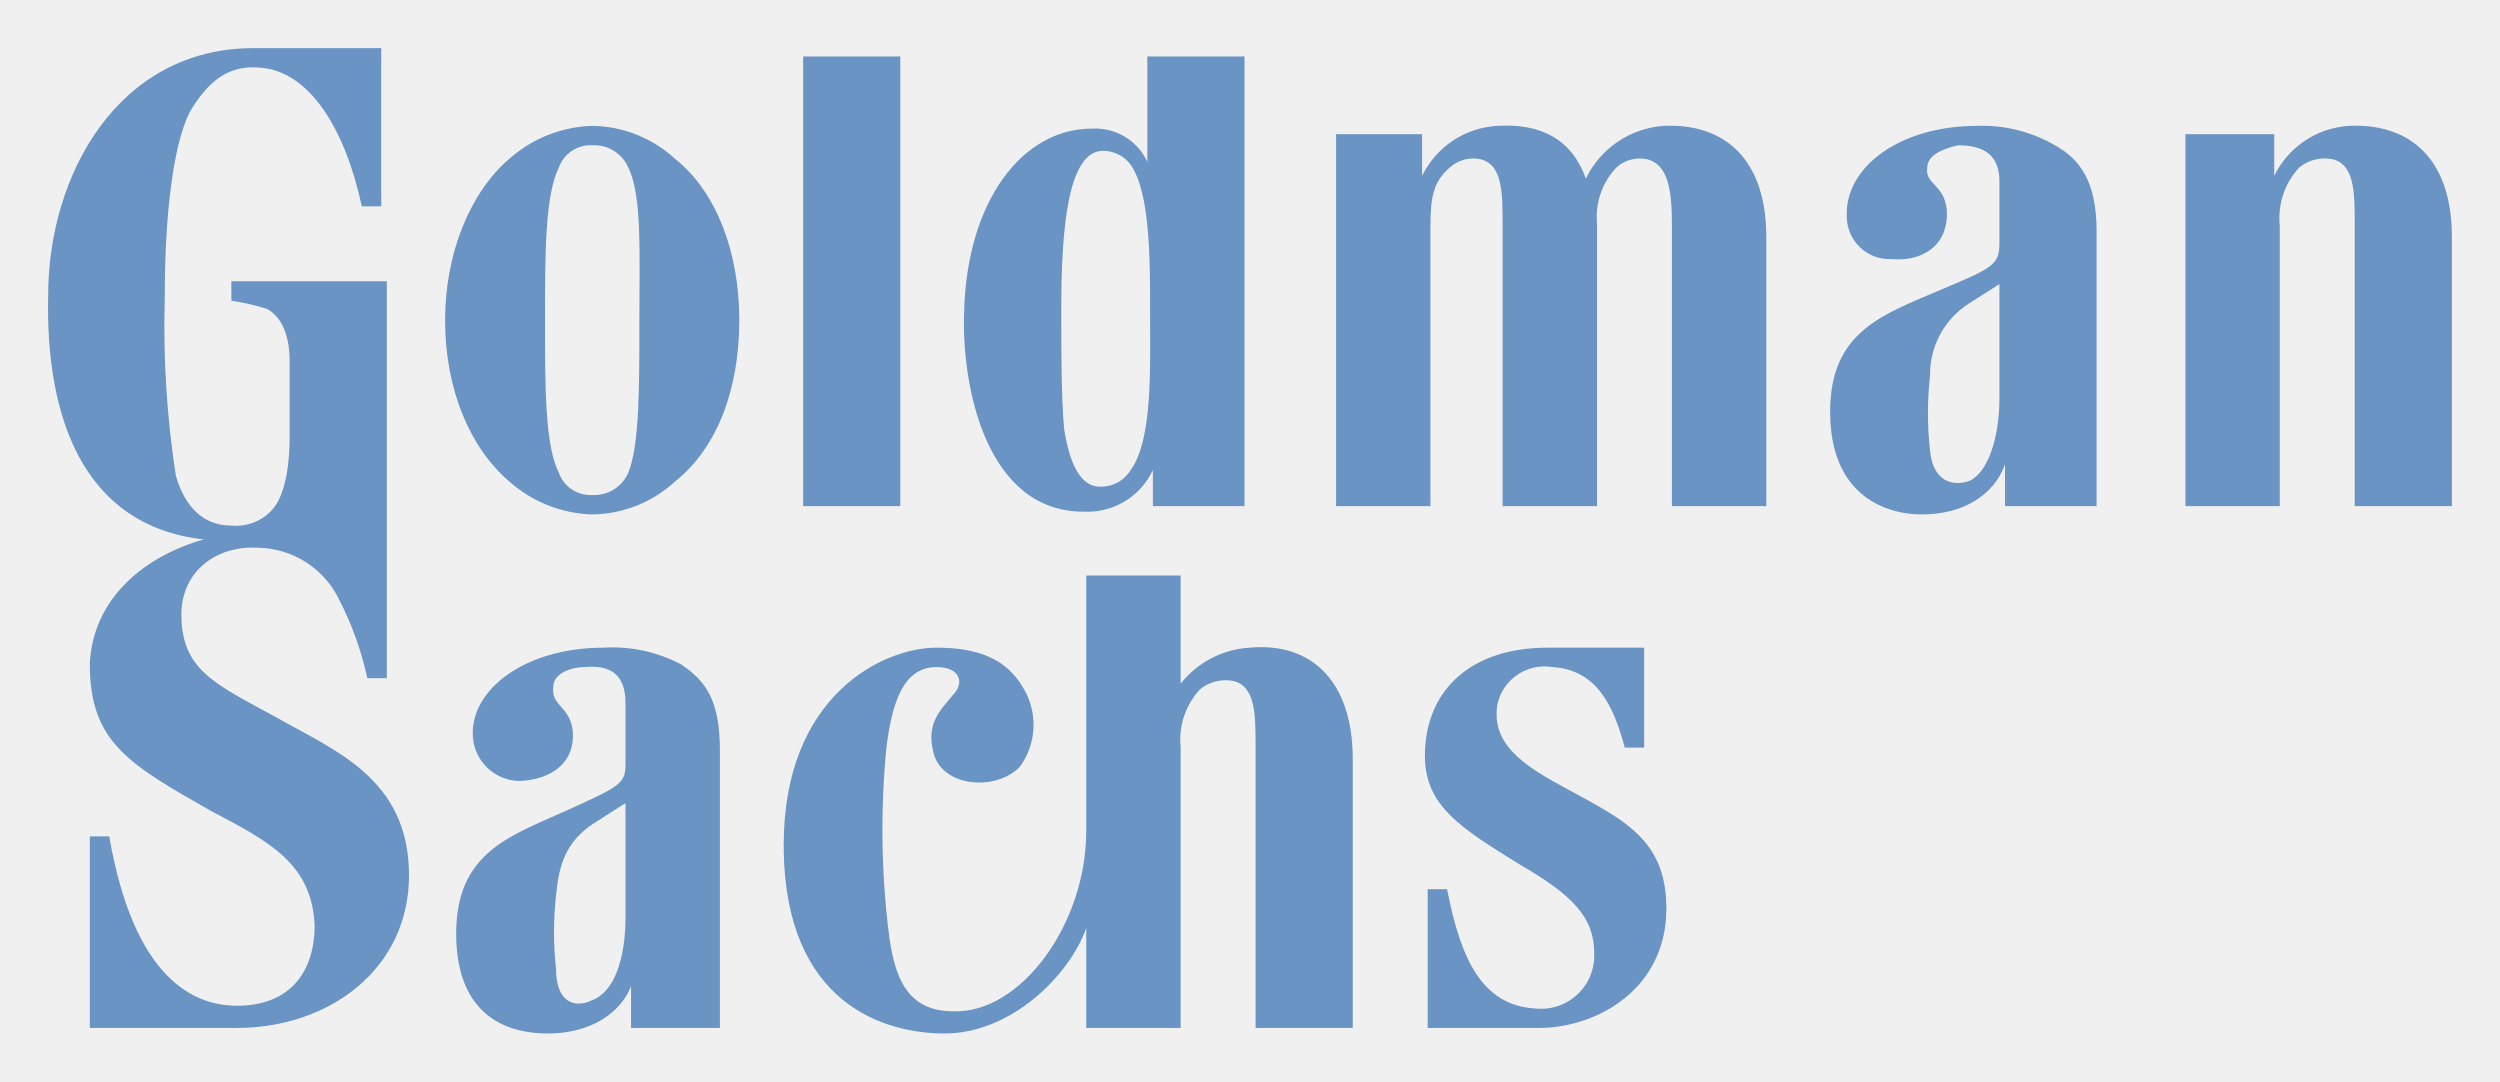
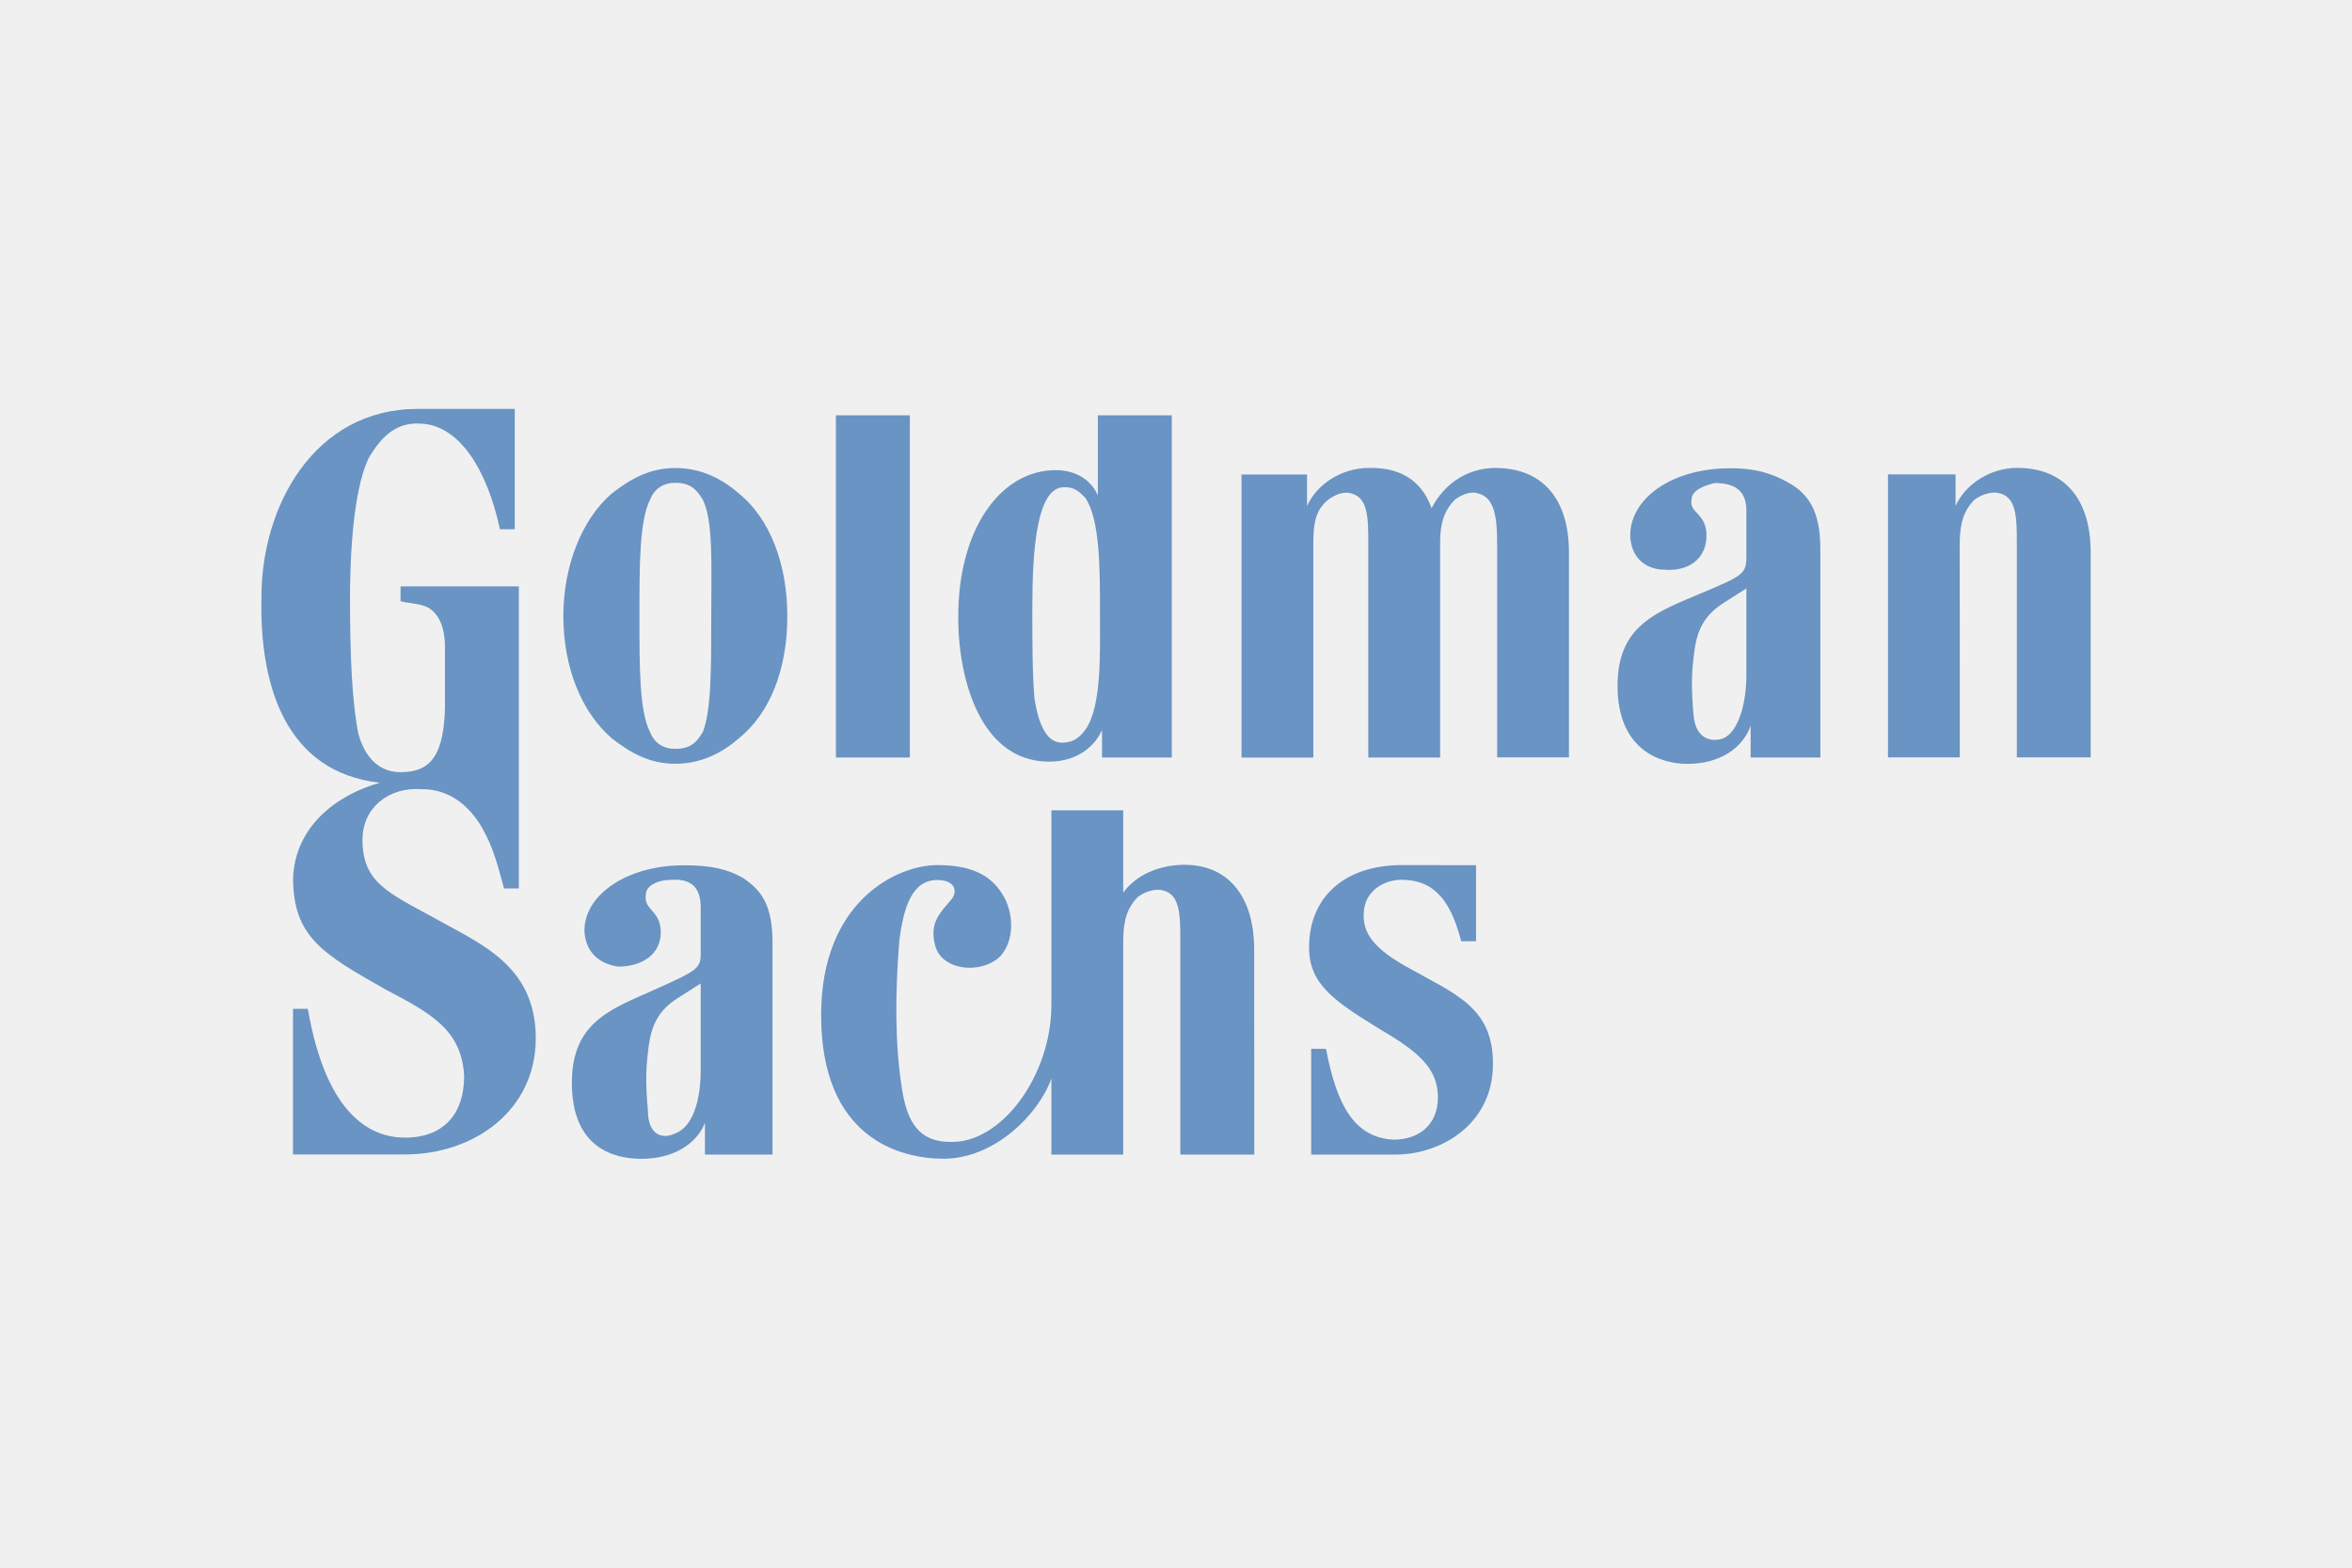
- <svg xmlns="http://www.w3.org/2000/svg" width="416" height="180" viewBox="0 0 416 180" fill="none">
-   <g clip-path="url(#clip0_11102_17181)">
-     <path fill-rule="evenodd" clip-rule="evenodd" d="M379.356 84.218H363.652V22.326H378.432V29.256C379.587 26.89 381.351 24.873 383.542 23.413C385.733 21.952 388.273 21.1 390.902 20.943C401.065 20.481 407.992 26.487 407.992 39.417V84.217H391.826V37.571C391.826 32.029 391.826 27.411 388.132 26.488C387.163 26.296 386.163 26.321 385.205 26.56C384.247 26.799 383.353 27.247 382.588 27.871C381.388 29.163 380.478 30.698 379.921 32.371C379.363 34.044 379.17 35.817 379.355 37.571V84.219L379.356 84.218ZM112.397 26.487C108.623 22.988 103.686 21.013 98.54 20.943C93.412 21.1 88.505 23.064 84.684 26.487C78.219 32.031 74.064 42.187 74.064 53.275C74.064 64.819 78.219 74.518 84.684 80.062C88.505 83.484 93.412 85.447 98.54 85.604C103.686 85.534 108.623 83.558 112.397 80.06C119.325 74.515 123.02 64.819 123.02 53.272C123.02 42.189 119.325 32.028 112.397 26.484V26.487ZM106.393 53.275C106.393 64.819 106.393 74.057 104.546 78.676C104.04 79.83 103.194 80.802 102.121 81.463C101.047 82.123 99.798 82.44 98.54 82.371C97.341 82.434 96.155 82.108 95.156 81.442C94.158 80.776 93.401 79.806 92.999 78.676C90.691 74.057 90.691 64.819 90.691 53.275C90.691 42.186 90.691 32.489 92.999 27.87C93.401 26.739 94.159 25.769 95.158 25.103C96.157 24.437 97.344 24.112 98.543 24.176C99.8 24.107 101.049 24.424 102.122 25.084C103.194 25.744 104.04 26.716 104.546 27.87C106.856 32.491 106.393 42.189 106.393 53.275ZM273.591 107.772V124.399H270.358C268.51 117.474 265.738 111.472 258.348 111.005C256.266 110.649 254.129 111.13 252.399 112.341C250.67 113.552 249.488 115.397 249.111 117.475C248.651 121.63 250.033 125.325 258.346 129.943C268.968 135.949 277.285 138.718 277.285 151.187C277.285 164.583 265.738 171.05 256.042 171.05H237.564V147.96H240.798C243.106 159.967 246.799 167.358 255.577 167.82C256.842 167.943 258.119 167.792 259.32 167.378C260.521 166.963 261.619 166.295 262.539 165.418C263.459 164.542 264.18 163.477 264.652 162.298C265.124 161.118 265.336 159.85 265.275 158.581C265.275 152.578 261.58 148.884 252.805 143.801C243.106 137.799 237.104 134.101 237.104 125.788C237.104 114.702 244.953 107.775 257.421 107.775L273.591 107.772ZM293.912 84.218V39.417C293.912 26.487 286.985 20.479 276.822 20.943C274.085 21.139 271.448 22.053 269.177 23.593C266.906 25.134 265.082 27.246 263.889 29.717C261.58 23.251 256.499 20.482 249.111 20.943C246.482 21.1 243.942 21.952 241.751 23.413C239.56 24.873 237.796 26.89 236.639 29.256V22.329H222.324V84.22H238.025V37.571C238.025 32.951 238.485 30.182 241.258 27.871C241.936 27.256 242.749 26.81 243.631 26.569C244.514 26.329 245.441 26.301 246.337 26.488C250.034 27.41 250.034 32.032 250.034 37.571V84.219H265.738V37.109C265.592 35.428 265.804 33.735 266.362 32.142C266.919 30.55 267.809 29.094 268.972 27.871C269.648 27.256 270.461 26.81 271.344 26.569C272.226 26.329 273.153 26.301 274.049 26.488C277.746 27.41 278.207 32.032 278.207 37.571V84.219L293.912 84.218ZM133.644 9.396H149.809V84.218H133.644V9.396ZM207.083 84.218V9.398H190.917V26.948C190.118 25.197 188.808 23.73 187.158 22.741C185.509 21.751 183.598 21.285 181.678 21.404C170.132 21.404 160.893 33.412 160.432 51.889C159.971 64.357 164.126 85.143 180.292 85.143C182.688 85.272 185.068 84.682 187.126 83.447C189.184 82.213 190.825 80.39 191.839 78.215V84.218H207.083ZM188.145 27.409C191.378 32.029 191.378 43.111 191.378 51.889C191.378 61.124 191.839 73.132 188.145 78.215C187.615 79.082 186.867 79.794 185.975 80.28C185.084 80.767 184.08 81.01 183.064 80.987C179.83 80.987 177.984 77.29 177.059 71.285C176.598 65.744 176.598 58.816 176.598 51.427C176.598 38.956 177.52 25.098 183.525 25.098C184.422 25.091 185.309 25.296 186.112 25.698C186.915 26.1 187.612 26.686 188.145 27.409ZM341.946 24.176C346.104 26.486 348.874 30.181 348.874 38.495V84.22H333.632V77.29C331.784 82.37 326.704 85.604 319.774 85.604C314.23 85.604 304.533 82.832 304.533 68.516C304.533 55.122 313.31 52.35 323.01 48.192C331.784 44.5 332.707 44.036 332.707 40.342V30.181C332.707 26.022 330.401 24.175 325.779 24.175C323.935 24.636 320.702 25.561 320.702 27.869C320.235 30.641 323.468 30.641 323.935 34.797C324.393 41.266 319.313 43.574 314.696 43.113C313.753 43.15 312.813 43 311.93 42.671C311.046 42.342 310.237 41.84 309.549 41.195C308.861 40.55 308.308 39.775 307.923 38.915C307.538 38.054 307.327 37.125 307.305 36.183C306.844 27.866 316.08 20.942 329.012 20.942C333.541 20.783 338.023 21.903 341.945 24.175L341.946 24.176ZM332.708 47.269L327.63 50.503C325.616 51.786 323.964 53.563 322.831 55.666C321.699 57.768 321.123 60.125 321.16 62.513C320.693 66.656 320.693 70.838 321.16 74.982C321.622 80.06 324.858 80.984 327.627 80.06C330.863 78.676 332.707 72.674 332.707 66.205V47.269H332.708ZM113.32 110.547C117.478 113.319 119.789 116.55 119.789 124.863V171.05H105.009V164.125C103.159 168.745 98.082 171.975 91.15 171.975C85.147 171.975 75.907 169.667 75.907 155.351C75.907 141.957 84.684 139.185 93.924 135.026C103.16 130.868 104.084 130.407 104.084 127.176V117.013C104.084 112.397 101.774 110.55 97.156 111.008C95.306 111.008 92.076 111.933 92.076 114.241C91.612 117.477 94.849 117.477 95.306 121.633C95.773 127.638 90.691 129.946 86.072 129.946C84.151 129.825 82.34 129.008 80.979 127.647C79.618 126.286 78.8 124.476 78.68 122.555C78.219 114.705 87.457 107.775 100.39 107.775C104.872 107.494 109.346 108.453 113.32 110.547ZM104.085 133.637L99.007 136.871C93.924 140.104 92.999 144.262 92.537 148.879C92.072 153.023 92.072 157.206 92.537 161.35C92.537 166.894 95.77 167.817 98.54 166.43C102.236 165.045 104.085 159.503 104.085 152.576V133.638V133.637ZM225.092 126.249C225.092 113.316 218.166 106.85 208.005 107.772C205.763 107.892 203.573 108.49 201.582 109.526C199.59 110.562 197.843 112.011 196.458 113.777V95.767H180.753V138.257C180.753 153.962 169.671 168.742 158.585 168.277C150.735 168.277 148.884 162.275 147.962 155.809C146.633 145.389 146.478 134.853 147.499 124.399C148.424 117.011 150.271 111.005 155.816 111.005C159.971 111.005 160.431 113.777 158.587 115.625C156.734 117.935 153.966 120.244 155.352 125.325C156.735 130.868 165.512 131.791 169.671 127.635C171.09 125.71 171.894 123.4 171.976 121.009C172.058 118.618 171.415 116.259 170.131 114.241C167.36 109.622 162.742 107.772 155.812 107.772C147.038 107.772 130.41 115.625 130.41 140.568C130.41 167.356 147.499 171.972 157.199 171.972C168.284 171.972 177.984 162.275 180.753 154.42V171.053H196.458V124.396C196.273 122.642 196.465 120.869 197.023 119.196C197.58 117.523 198.488 115.989 199.688 114.696C200.453 114.072 201.347 113.624 202.306 113.385C203.264 113.146 204.263 113.122 205.232 113.314C208.929 114.236 208.93 118.858 208.93 124.396V171.047H225.096V126.249H225.092ZM63.438 8.011V34.338H60.206C57.434 21.405 51.431 11.705 43.117 11.244C37.574 10.784 34.343 14.016 31.57 18.636C28.799 24.18 27.413 35.724 27.413 49.579C27.13 59.468 27.748 69.362 29.259 79.139C30.184 82.372 32.495 87.455 38.498 87.455C39.791 87.581 41.094 87.396 42.3 86.913C43.505 86.431 44.577 85.666 45.425 84.683C47.736 81.91 48.197 76.366 48.197 72.675V60.201C48.197 55.581 46.815 52.81 44.504 51.426C42.545 50.794 40.536 50.33 38.498 50.038V46.804H64.364V112.854H61.127C60.153 108.362 58.601 104.015 56.511 99.922C55.308 97.364 53.42 95.189 51.055 93.64C48.691 92.091 45.943 91.228 43.117 91.147C35.727 90.683 30.184 95.302 30.184 102.23C30.184 111.468 35.728 113.776 45.886 119.318C55.59 124.862 68.058 129.481 68.058 145.644C68.058 161.349 54.664 171.049 39.423 171.049H14.944V139.181H18.177C22.332 163.196 32.496 167.355 39.423 167.355C48.197 167.355 52.353 161.81 52.353 153.961C51.892 143.797 44.965 140.103 35.264 135.023C21.41 127.173 14.944 123.476 14.944 110.546C15.405 99.458 24.183 92.53 33.882 89.761C13.557 87.454 7.556 68.979 8.017 49.114C8.017 29.259 19.562 8.01 42.19 8.01L63.438 8.011Z" fill="#6994C3" />
+ <svg xmlns="http://www.w3.org/2000/svg" width="180" height="120" viewBox="0 0 180 120" fill="none">
+   <g clip-path="url(#clip0_11105_19025)">
+     <g clip-path="url(#clip1_11105_19025)">
+       <path d="M149.986 57.974H144.489V36.314H149.66V38.736C150.304 37.284 151.927 35.988 154.023 35.825C157.579 35.662 160.001 37.766 160.001 42.292V57.974H154.349V41.648C154.349 39.707 154.349 38.092 153.053 37.766C152.571 37.603 151.756 37.766 151.112 38.247C150.304 39.055 149.978 40.025 149.978 41.64L149.986 57.974ZM56.536 37.766C55.24 36.632 53.625 35.825 51.684 35.825C49.744 35.825 48.292 36.632 46.832 37.766C44.566 39.707 43.114 43.262 43.114 47.144C43.114 51.189 44.566 54.581 46.832 56.522C48.284 57.656 49.744 58.463 51.684 58.463C53.625 58.463 55.24 57.656 56.536 56.522C58.959 54.581 60.255 51.189 60.255 47.144C60.255 43.262 58.959 39.707 56.536 37.766ZM54.433 47.144C54.433 51.189 54.433 54.419 53.788 56.033C53.307 56.841 52.818 57.322 51.684 57.322C50.714 57.322 50.069 56.841 49.744 56.033C48.936 54.419 48.936 51.181 48.936 47.144C48.936 43.262 48.936 39.87 49.744 38.255C50.069 37.447 50.714 36.958 51.684 36.958C52.818 36.958 53.299 37.44 53.788 38.255C54.596 39.87 54.433 43.262 54.433 47.144ZM112.962 66.227V72.049H111.828C111.184 69.627 110.213 67.523 107.628 67.36C106.013 67.197 104.554 68.167 104.391 69.627C104.228 71.079 104.717 72.375 107.628 73.99C111.347 76.094 114.258 77.064 114.258 81.427C114.258 86.117 110.213 88.376 106.821 88.376H100.346V80.287H101.48C102.287 84.494 103.583 87.08 106.65 87.235C108.591 87.235 110.043 86.102 110.043 84.005C110.043 81.901 108.747 80.612 105.68 78.827C102.287 76.724 100.183 75.434 100.183 72.523C100.183 68.641 102.932 66.219 107.295 66.219L112.962 66.227ZM120.073 57.974V42.299C120.073 37.773 117.651 35.669 114.088 35.832C111.665 35.995 110.206 37.61 109.562 38.907C108.754 36.64 106.976 35.677 104.391 35.832C102.287 35.995 100.672 37.284 100.028 38.744V36.321H95.013V57.989H100.509V41.648C100.509 40.033 100.672 39.062 101.643 38.255C102.287 37.773 102.939 37.61 103.42 37.773C104.717 38.099 104.717 39.714 104.717 41.655V57.982H110.213V41.485C110.213 40.033 110.539 39.062 111.347 38.247C111.991 37.766 112.643 37.603 113.125 37.766C114.421 38.092 114.577 39.707 114.577 41.648V57.974H120.073ZM63.974 31.788H69.633V57.982H63.974V31.788ZM89.679 57.974V31.788H84.019V37.929C83.538 36.795 82.405 35.988 80.782 35.988C76.738 35.988 73.508 40.196 73.345 46.663C73.182 51.026 74.641 58.3 80.293 58.3C82.56 58.3 83.849 57.004 84.338 55.878V57.982H89.679V57.974ZM83.049 38.092C84.182 39.707 84.182 43.588 84.182 46.663C84.182 49.892 84.345 54.1 83.049 55.878C82.567 56.522 82.079 56.848 81.271 56.848C80.138 56.848 79.493 55.552 79.167 53.456C79.004 51.515 79.004 49.092 79.004 46.507C79.004 42.144 79.33 37.292 81.427 37.292C82.242 37.284 82.567 37.61 83.049 38.092ZM136.889 36.958C138.341 37.766 139.311 39.062 139.311 41.974V57.982H133.978V55.559C133.333 57.337 131.555 58.471 129.126 58.471C127.185 58.471 123.792 57.5 123.792 52.492C123.792 47.803 126.866 46.833 130.259 45.381C133.333 44.092 133.652 43.929 133.652 42.633V39.077C133.652 37.625 132.844 36.973 131.229 36.973C130.585 37.136 129.451 37.455 129.451 38.27C129.289 39.24 130.422 39.24 130.585 40.692C130.748 42.959 128.97 43.766 127.355 43.603C126.222 43.603 124.933 42.959 124.77 41.181C124.607 38.27 127.844 35.847 132.37 35.847C134.467 35.825 135.756 36.314 136.889 36.958ZM133.652 45.04L131.874 46.174C130.096 47.307 129.77 48.759 129.607 50.381C129.444 51.678 129.444 52.804 129.607 54.745C129.77 56.522 130.903 56.848 131.874 56.522C133.007 56.041 133.652 53.937 133.652 51.67V45.04ZM56.855 67.197C58.307 68.167 59.122 69.301 59.122 72.205V88.376H53.951V85.954C53.307 87.569 51.529 88.702 49.099 88.702C46.995 88.702 43.766 87.894 43.766 82.879C43.766 78.19 46.84 77.22 50.069 75.768C53.299 74.316 53.625 74.153 53.625 73.02V69.464C53.625 67.849 52.818 67.197 51.203 67.36C50.558 67.36 49.425 67.686 49.425 68.493C49.262 69.627 50.395 69.627 50.558 71.079C50.721 73.183 48.944 73.99 47.321 73.99C46.188 73.827 44.899 73.183 44.736 71.405C44.573 68.656 47.81 66.234 52.336 66.234C54.433 66.227 55.722 66.545 56.855 67.197ZM53.625 75.279L51.847 76.412C50.069 77.546 49.744 78.998 49.581 80.612C49.418 81.909 49.418 83.198 49.581 84.976C49.581 86.917 50.714 87.235 51.684 86.754C52.981 86.272 53.625 84.331 53.625 81.901V75.279ZM95.983 72.694C95.983 68.167 93.561 65.901 90.005 66.227C88.227 66.39 86.775 67.197 85.96 68.33V62.026H80.464V76.901C80.464 82.398 76.582 87.569 72.7 87.406C69.952 87.406 69.308 85.302 68.982 83.042C68.5 79.805 68.5 76.094 68.819 72.049C69.145 69.464 69.789 67.36 71.73 67.36C73.182 67.36 73.345 68.33 72.7 68.975C72.049 69.782 71.085 70.59 71.567 72.368C72.048 74.308 75.123 74.627 76.575 73.175C77.708 71.879 77.545 69.782 76.738 68.486C75.767 66.871 74.152 66.219 71.73 66.219C68.656 66.219 62.841 68.968 62.841 77.701C62.841 87.08 68.819 88.695 72.219 88.695C76.1 88.695 79.493 85.302 80.464 82.553V88.376H85.96V72.042C85.96 70.427 86.286 69.456 87.094 68.649C87.738 68.167 88.546 68.004 89.034 68.167C90.331 68.493 90.331 70.108 90.331 72.049V88.376H95.99L95.983 72.694ZM39.395 31.299V40.514H38.261C37.291 35.988 35.187 32.595 32.283 32.432C30.343 32.269 29.209 33.403 28.239 35.017C27.268 36.958 26.787 40.996 26.787 45.848C26.787 50.374 26.95 53.767 27.431 56.196C27.757 57.33 28.565 59.108 30.661 59.108C31.794 59.108 32.602 58.782 33.083 58.137C33.891 57.167 34.054 55.226 34.054 53.937V49.574C34.054 47.959 33.572 46.989 32.758 46.5C32.113 46.174 31.143 46.174 30.654 46.018V44.885H39.706V68.004H38.573C38.091 66.227 37.765 64.93 36.958 63.478C36.15 62.026 34.691 60.404 32.269 60.404C29.683 60.241 27.742 61.856 27.742 64.286C27.742 67.523 29.683 68.33 33.239 70.264C36.632 72.205 41.002 73.82 41.002 79.479C41.002 84.976 36.313 88.368 30.98 88.368H22.424V77.22H23.557C25.009 85.628 28.572 87.08 30.994 87.08C34.069 87.08 35.521 85.139 35.521 82.39C35.358 78.835 32.935 77.538 29.543 75.76C24.69 73.012 22.431 71.716 22.431 67.19C22.594 63.308 25.668 60.886 29.061 59.915C21.95 59.108 19.846 52.641 20.009 45.685C20.009 38.736 24.053 31.299 31.972 31.299H39.395Z" fill="#6994C3" />
+     </g>
  </g>
  <defs>
-     <clipPath id="clip0_11102_17181">
-       <rect width="415.74" height="179.74" fill="white" />
+     <clipPath id="clip0_11105_19025">
+       <rect width="140" height="60" fill="white" transform="translate(20 30)" />
+     </clipPath>
+     <clipPath id="clip1_11105_19025">
+       <rect width="140" height="57.403" fill="white" transform="translate(20 31.2988)" />
    </clipPath>
  </defs>
</svg>
